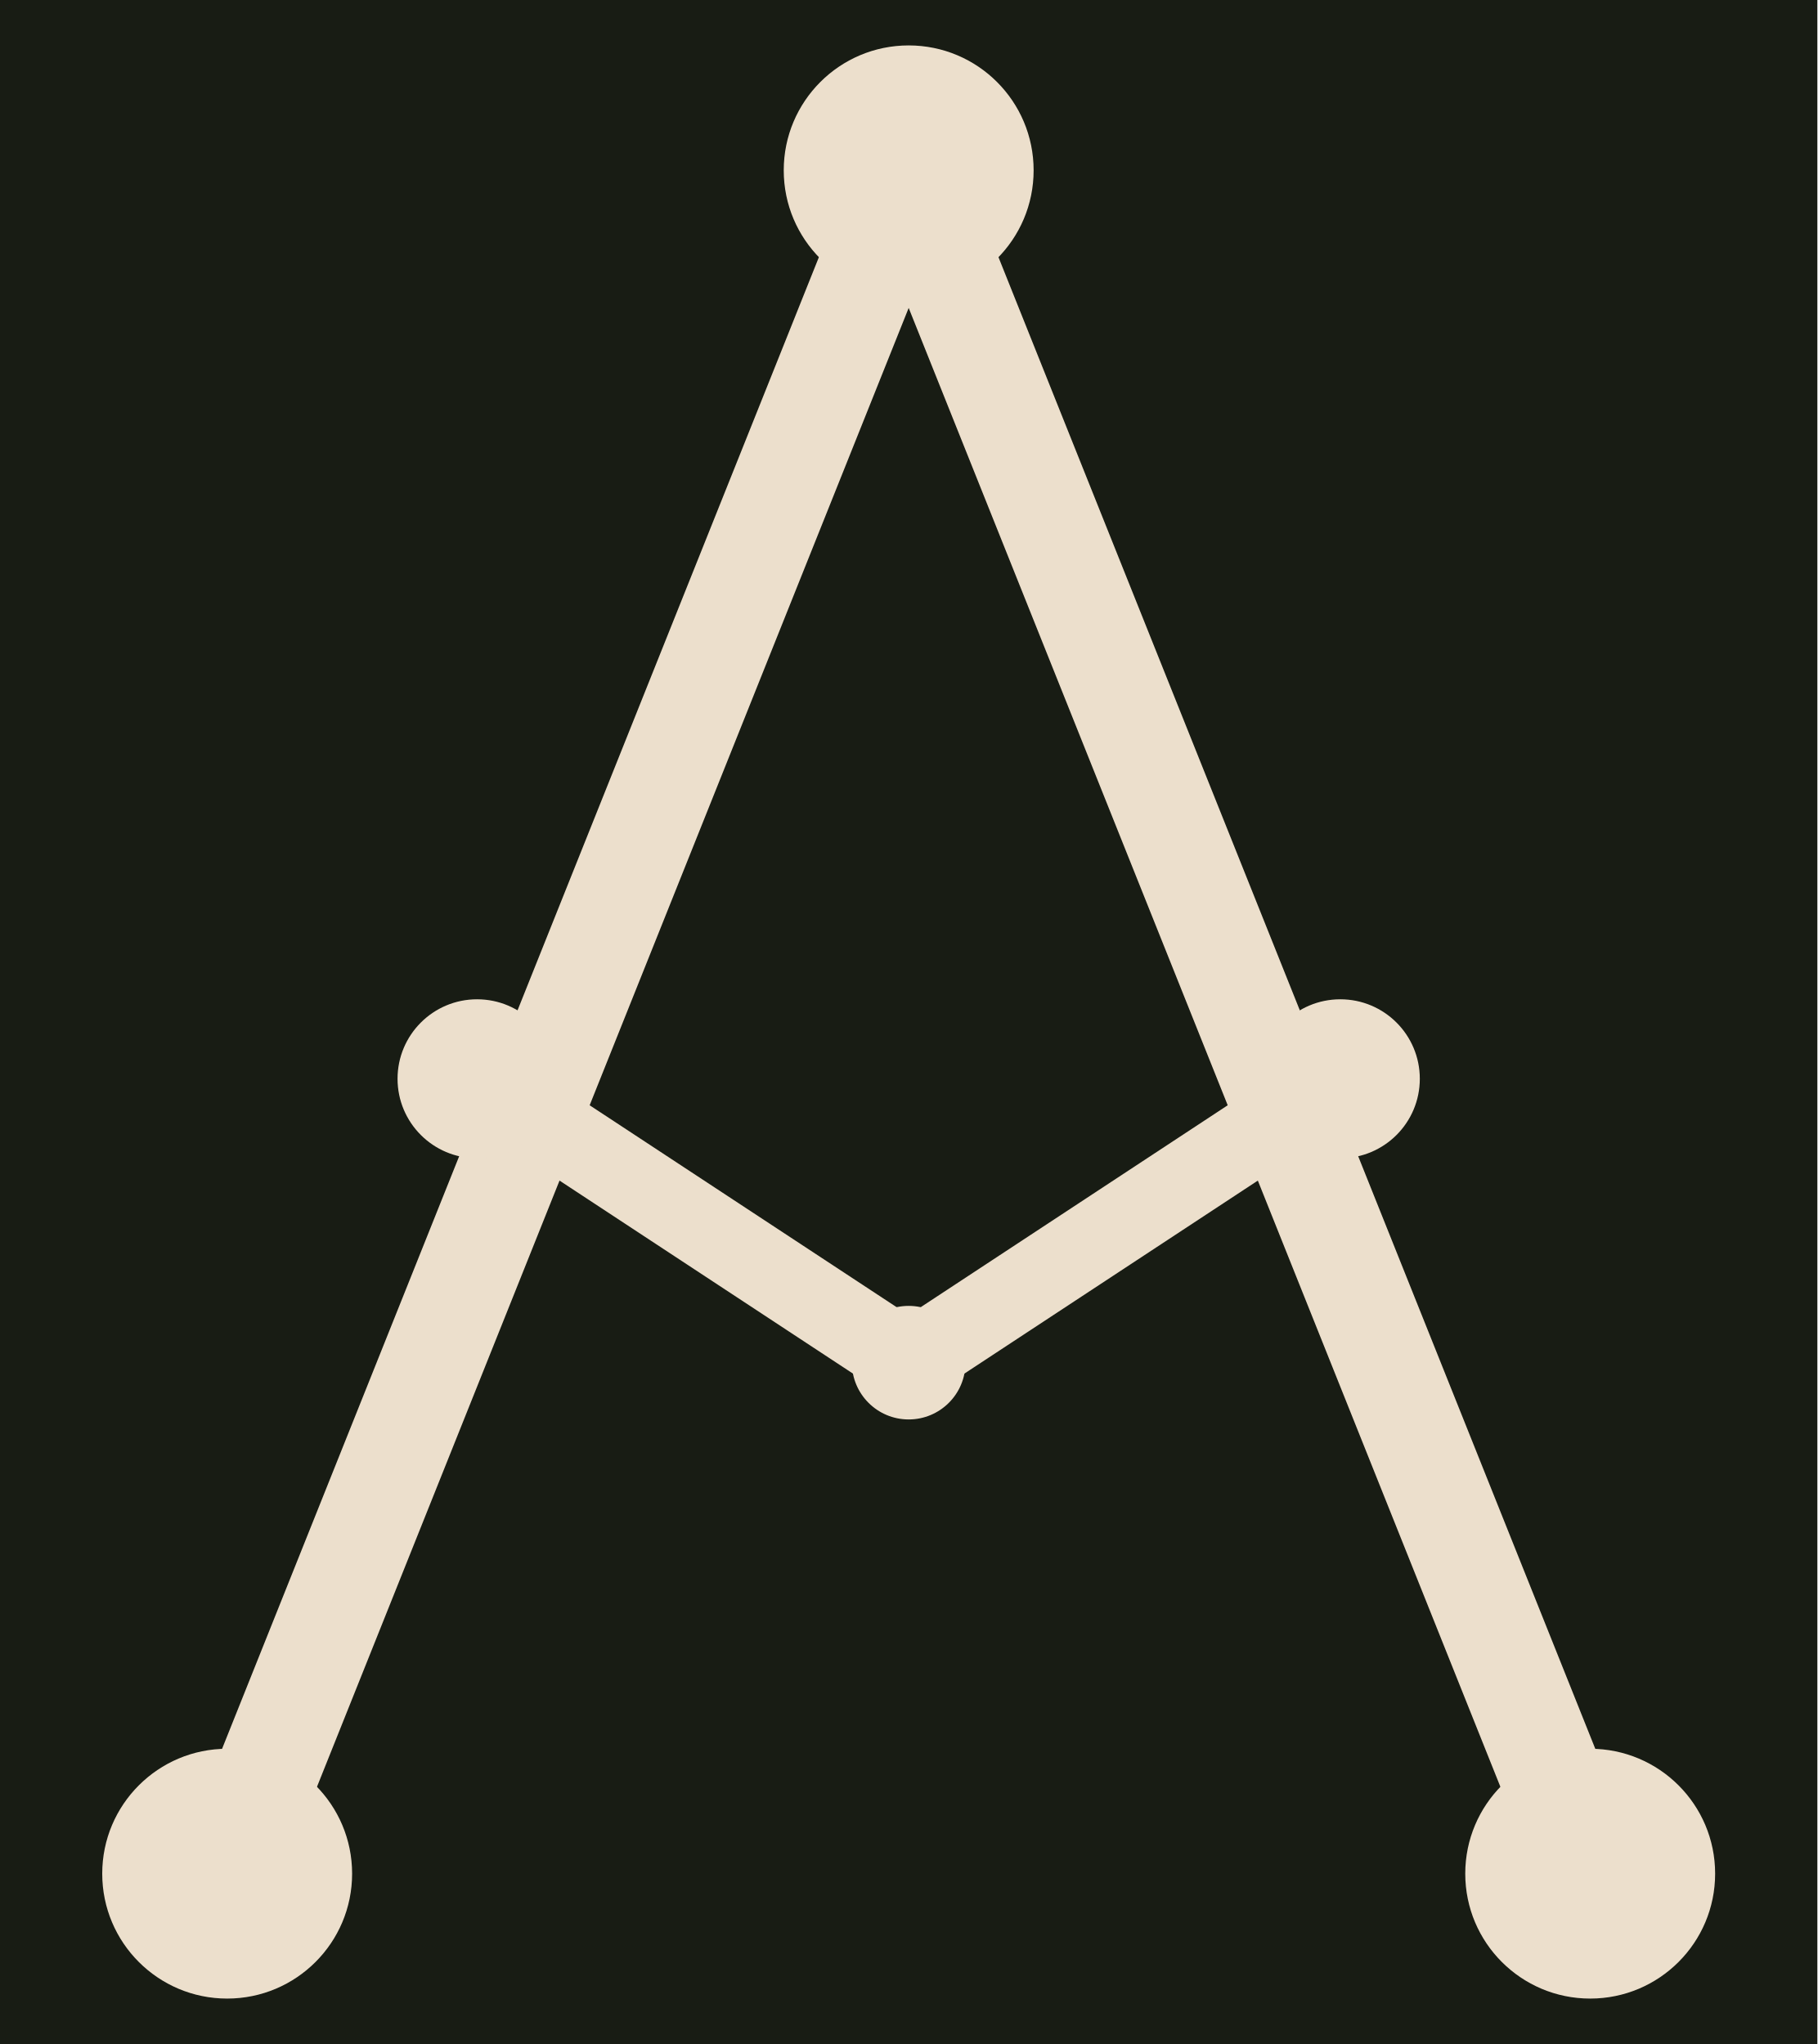
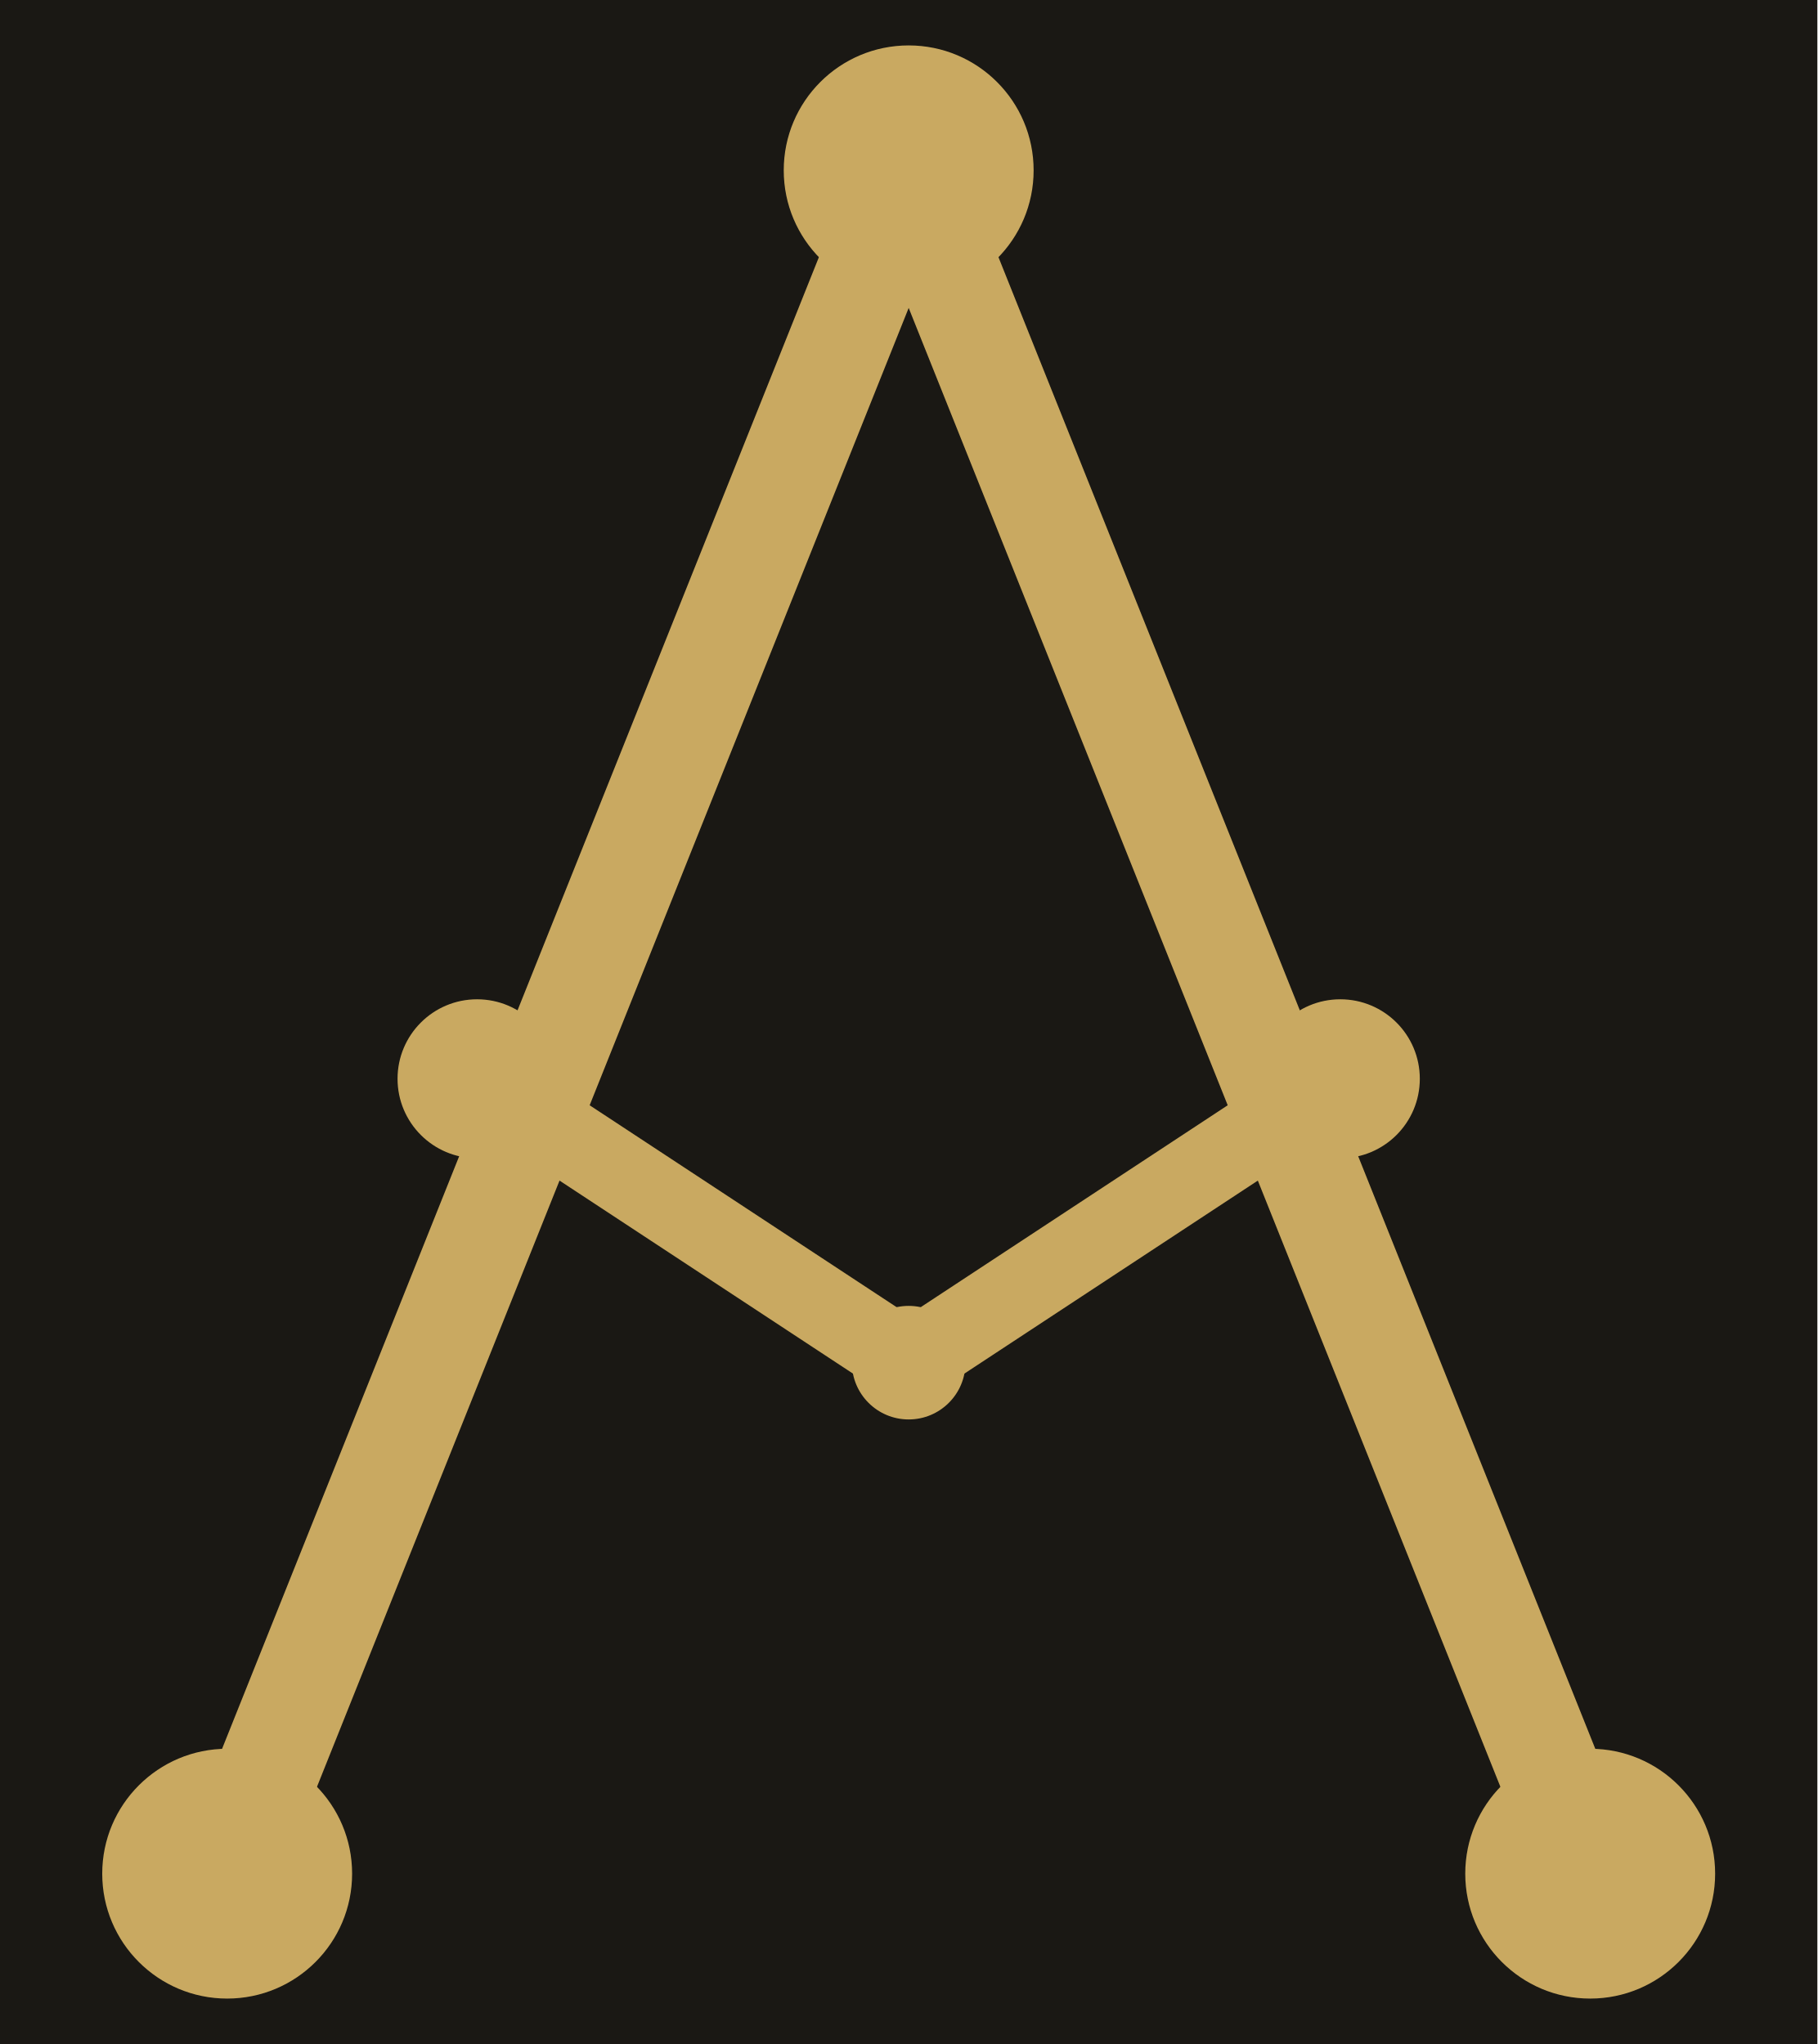
<svg xmlns="http://www.w3.org/2000/svg" width="32" height="36" viewBox="0 0 32 36" fill="none">
-   <rect width="32" height="36" fill="#181C14" />
-   <g stroke="#ECDFCC" stroke-linecap="round" stroke-width="1.8">
+   <rect width="32" height="36" fill="#1A1814" />
+   <g stroke="#C9A961" stroke-linecap="round" stroke-width="1.8">
    <path d="M16 3 L4 33 M16 3 L28 33" />
  </g>
-   <g stroke="#ECDFCC" stroke-linecap="round" stroke-width="1.4">
+   <g stroke="#C9A961" stroke-linecap="round" stroke-width="1.4">
    <path d="M16 24 L8.4 19 M16 24 L23.6 19" />
  </g>
-   <g fill="#ECDFCC">
+   <g fill="#C9A961">
    <circle cx="16" cy="3" r="2.2" />
    <circle cx="4" cy="33" r="2.2" />
    <circle cx="28" cy="33" r="2.2" />
    <circle cx="8.4" cy="19" r="1.4" />
    <circle cx="23.6" cy="19" r="1.4" />
    <circle cx="16" cy="24" r="1" />
  </g>
</svg>
